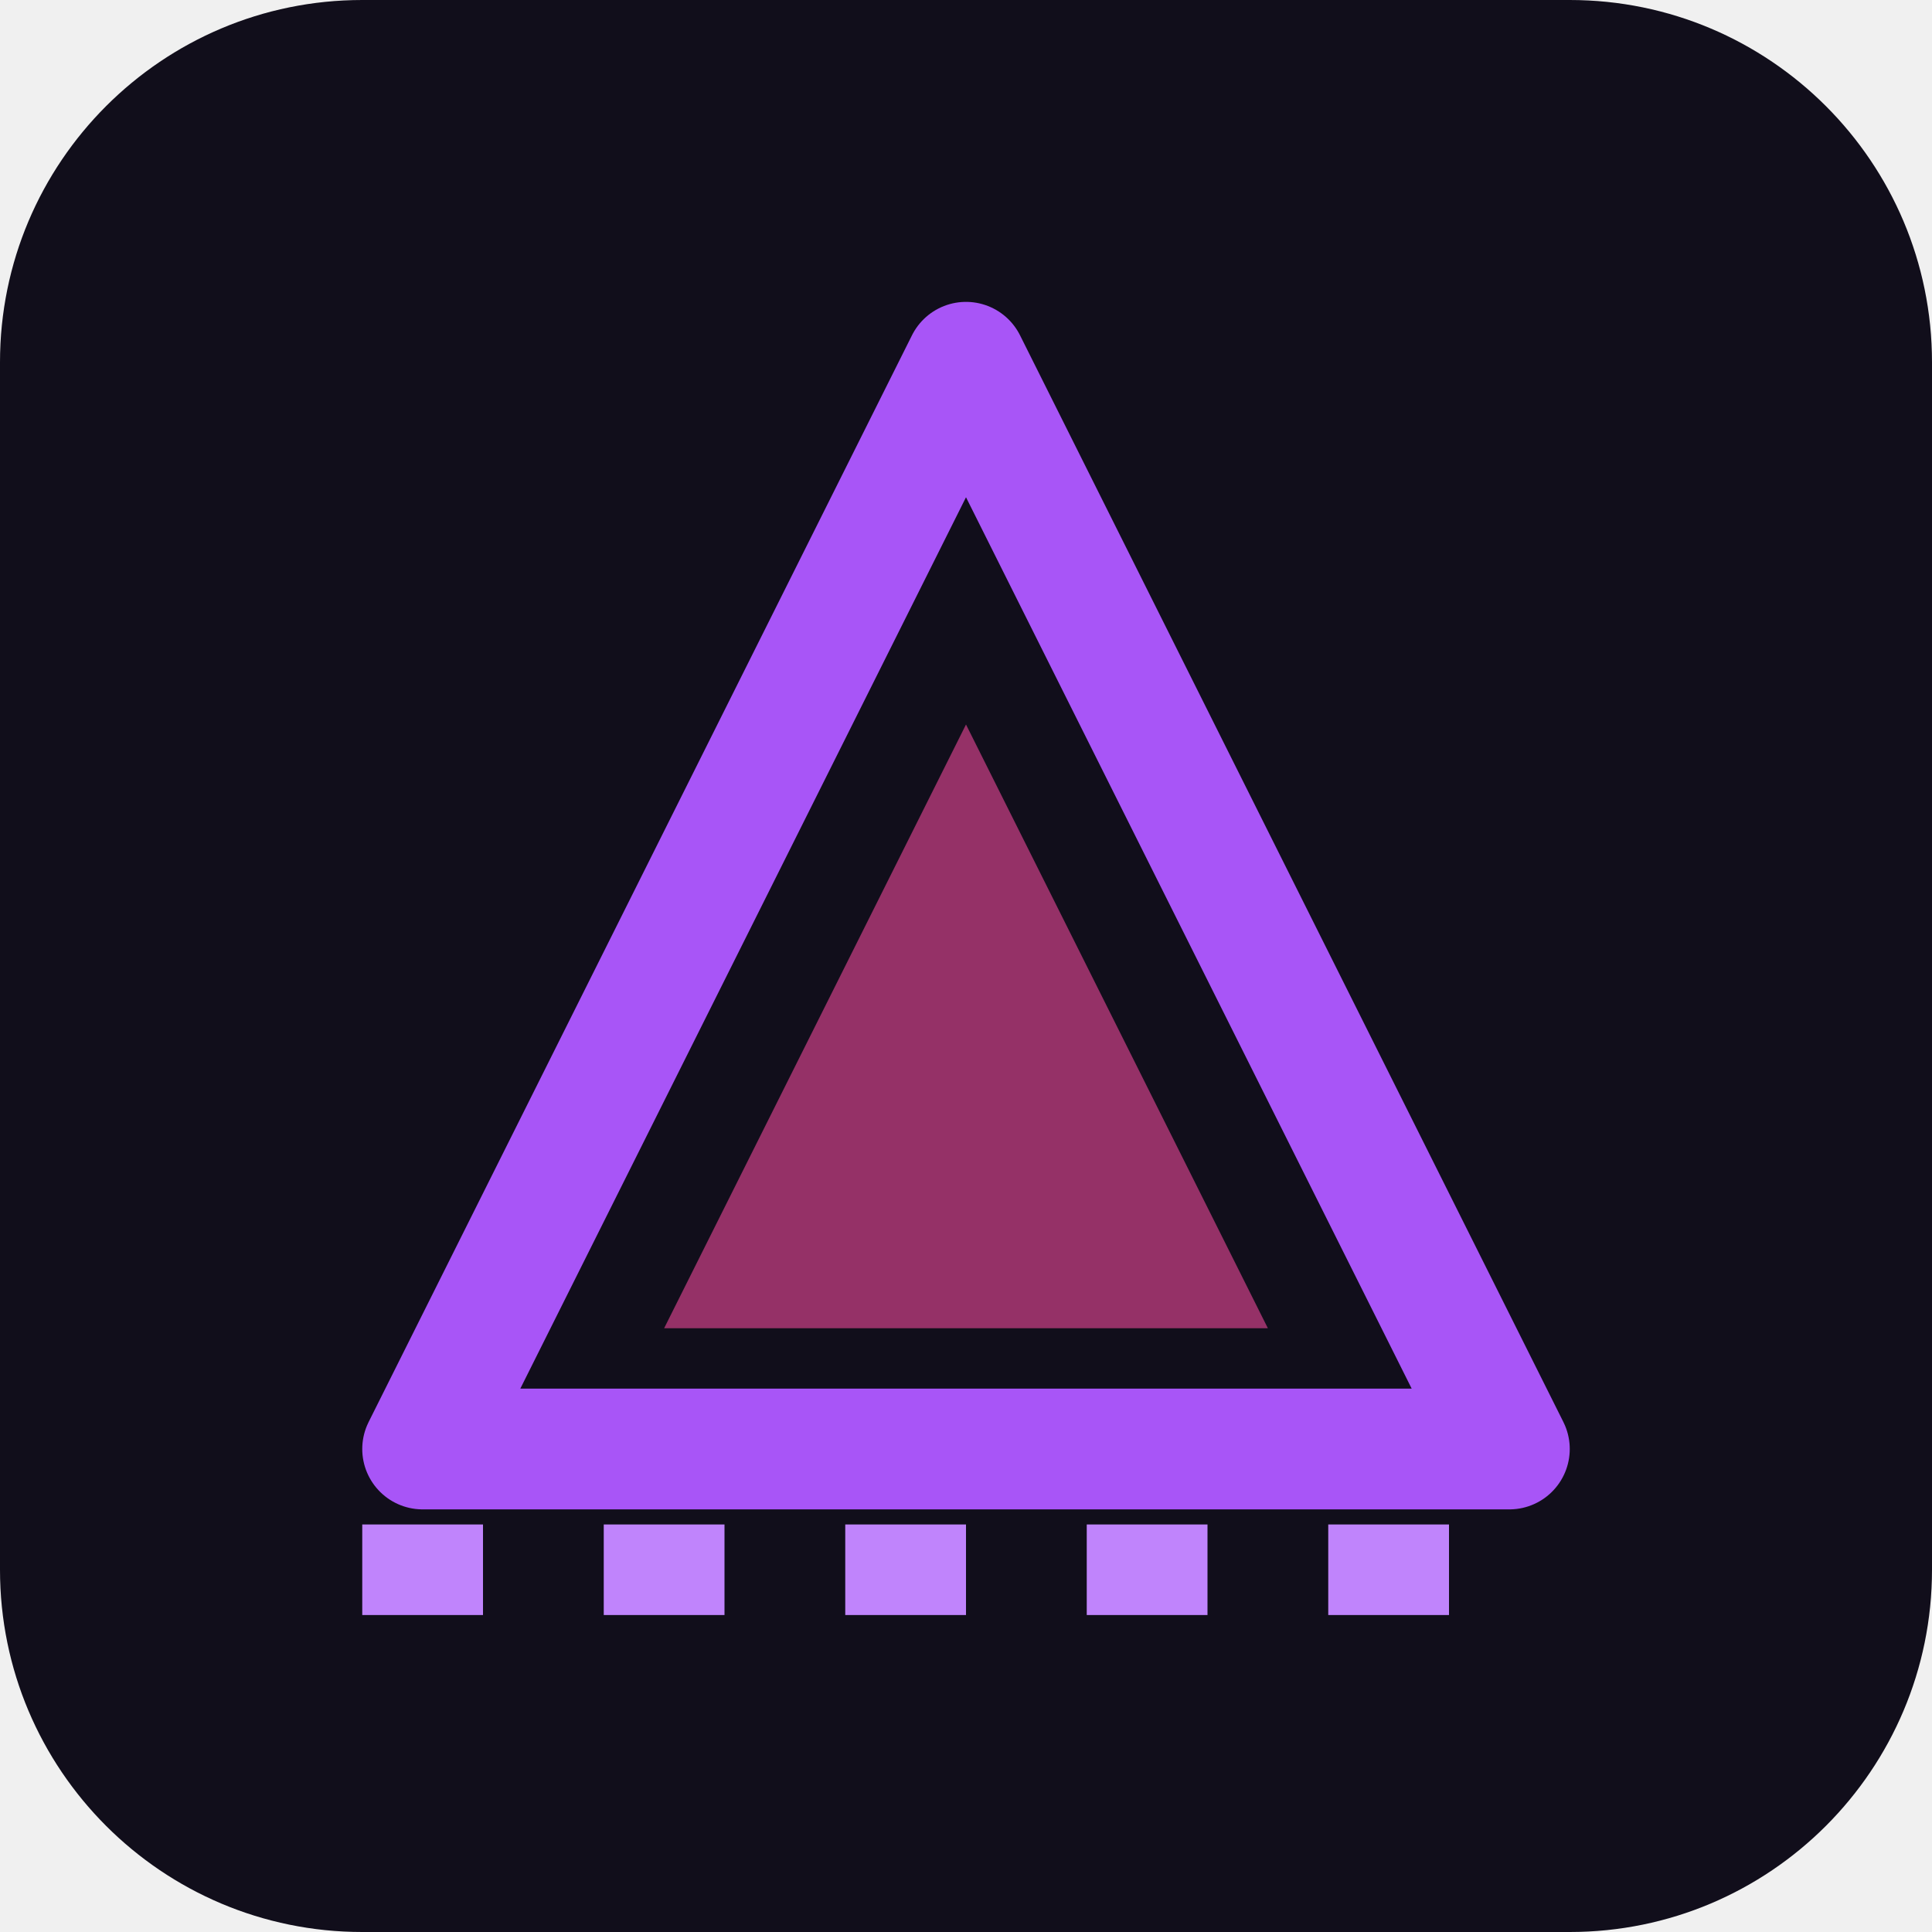
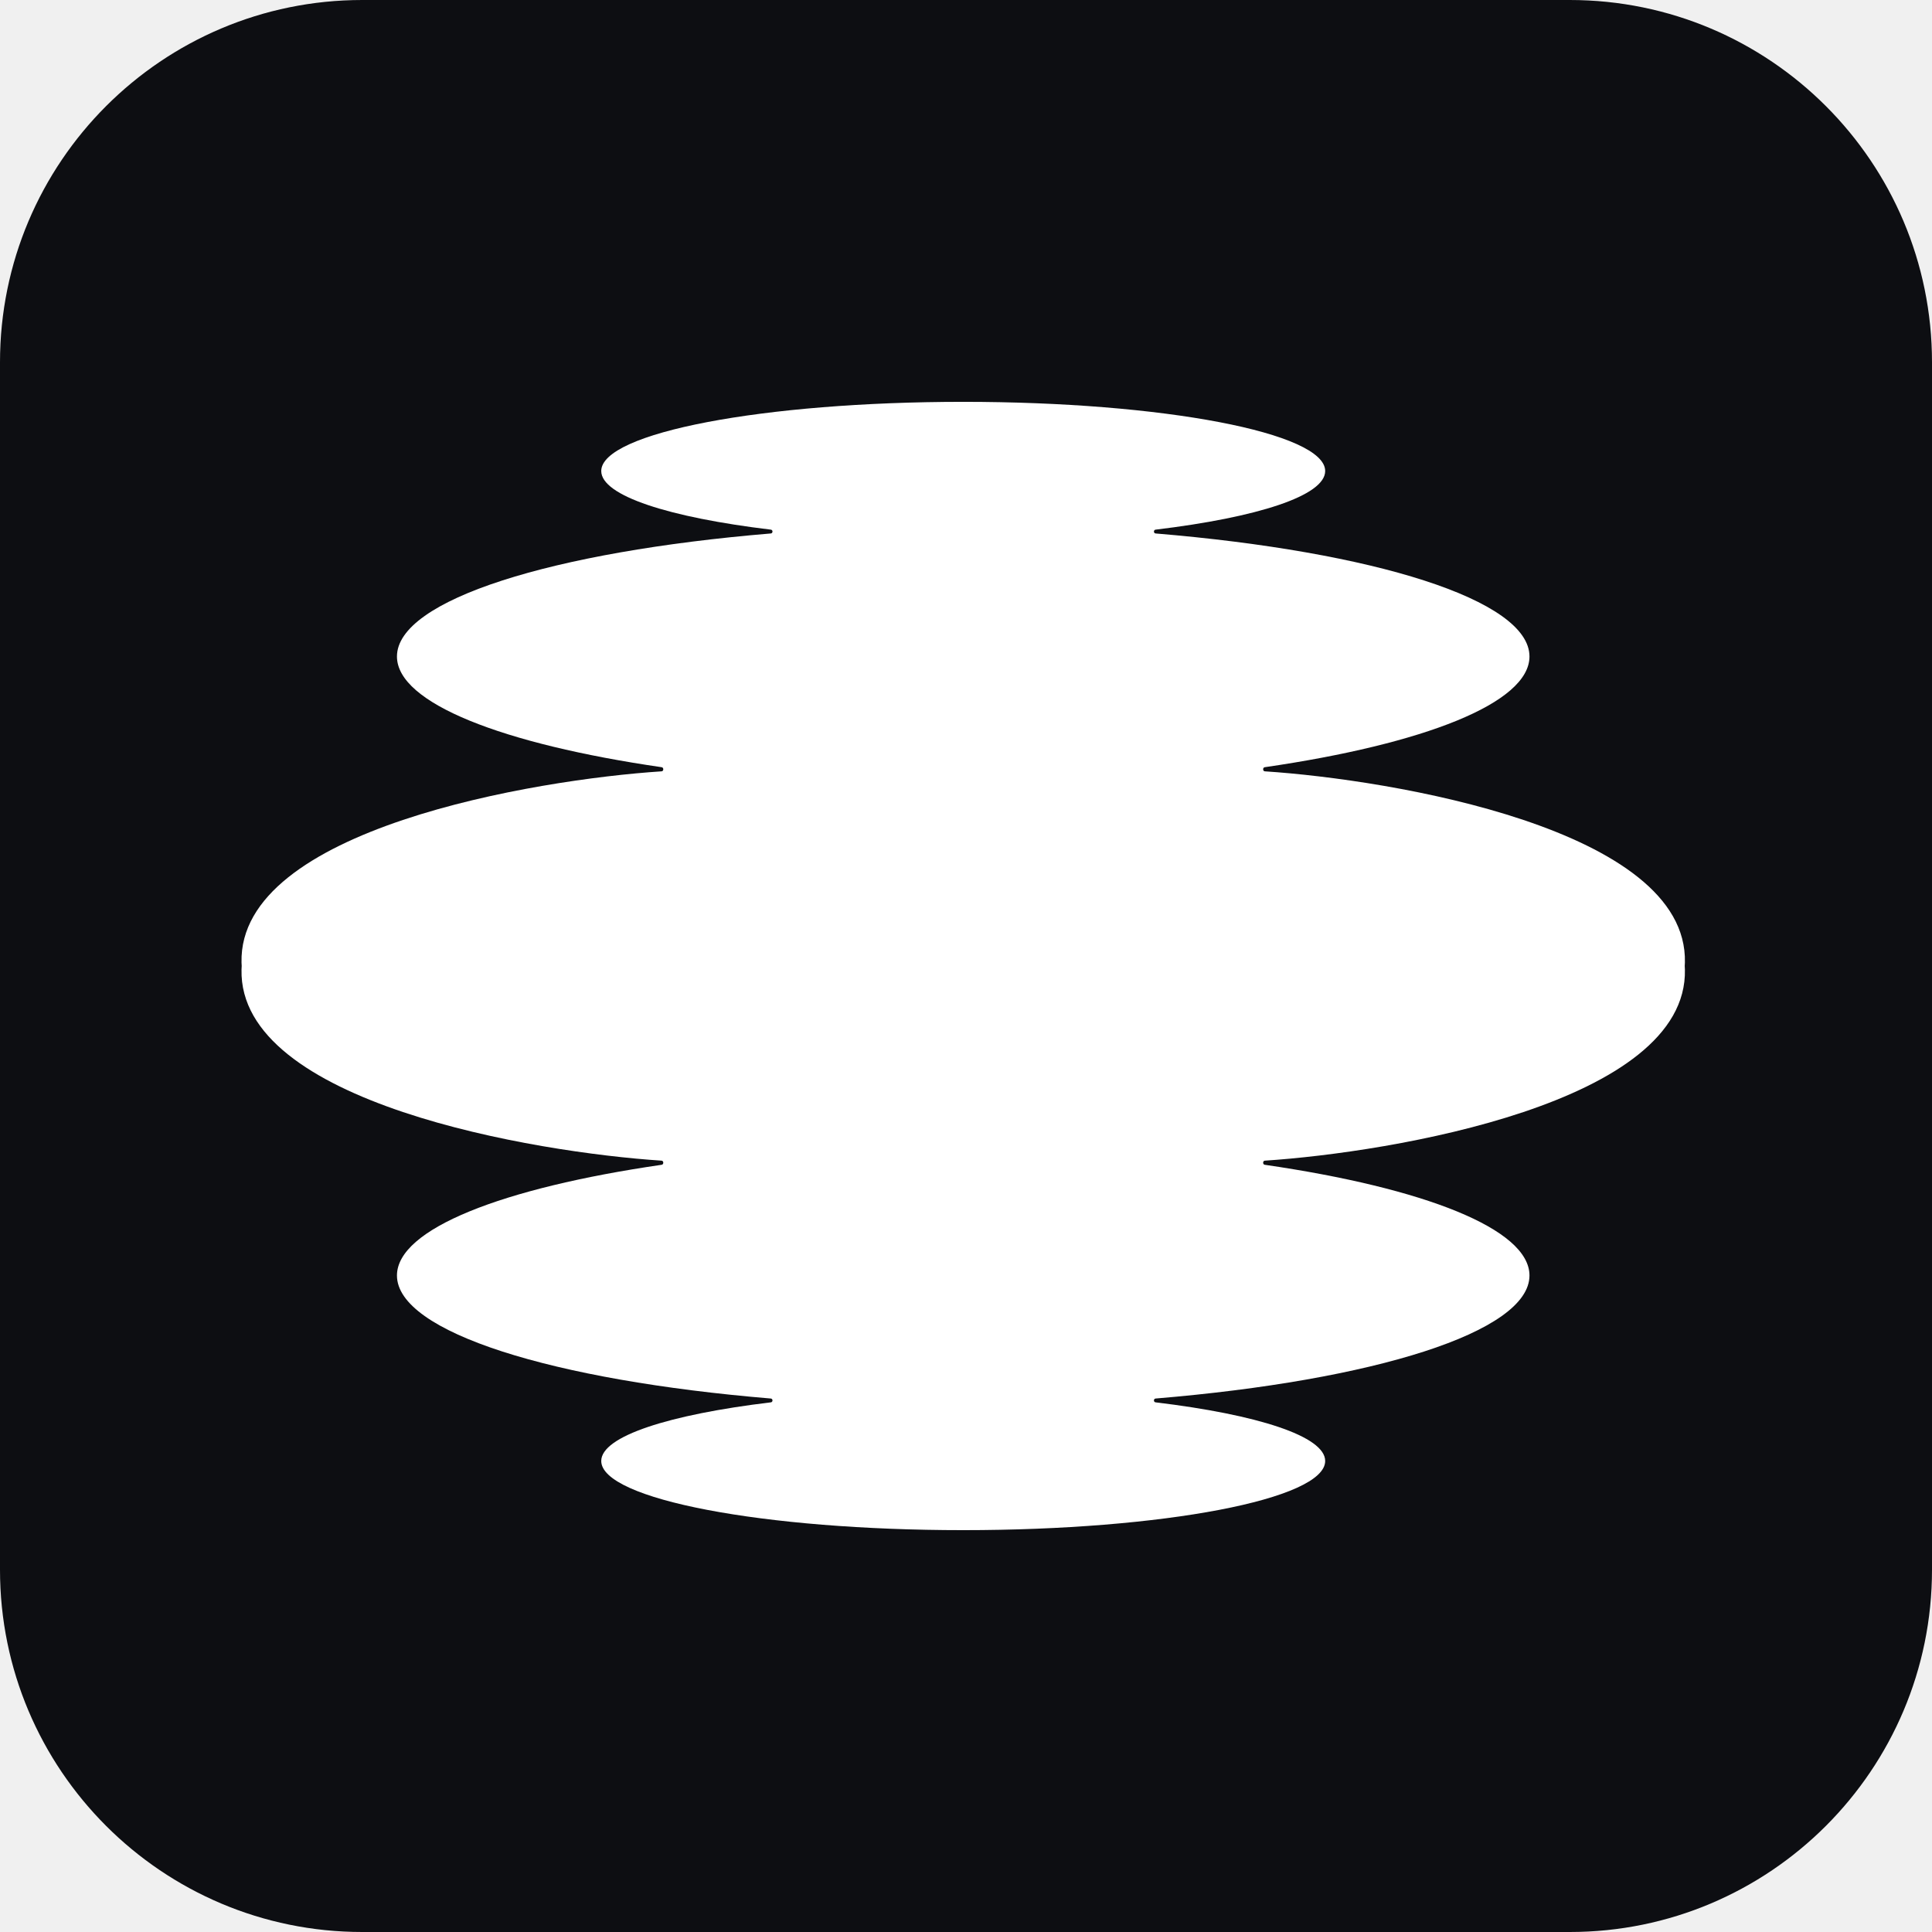
- <svg xmlns="http://www.w3.org/2000/svg" width="32" height="32" viewBox="0 0 32 32" fill="none">
-   <rect width="32" height="32" rx="6" fill="#110E1B" />
-   <path d="M16 6L25 24H7L16 6Z" stroke="#A855F7" stroke-width="2" stroke-linejoin="round" />
-   <path d="M16 12L21 22H11L16 12Z" fill="#EC4899" fill-opacity="0.6" />
-   <line x1="6" y1="26" x2="26" y2="26" stroke="#C084FC" stroke-width="1.5" stroke-dasharray="2 2" />
+ <svg xmlns="http://www.w3.org/2000/svg" width="32" height="32" viewBox="0 0 32 32">
+   <rect width="32" height="32" rx="6" fill="#0D0E12" />
+   <g transform="translate(4, 4) scale(0.09836)" fill="#FFFFFF">
+     <path d="M0.034 122C0.019 121.804 0.009 121.607 0.004 121.408C-0.527 98.927 49.478 90.607 70.741 89.22C71.11 89.196 71.124 88.579 70.758 88.526C43.977 84.632 26.178 77.738 26.178 69.881C26.178 60.341 52.427 52.219 89.135 49.165C89.501 49.135 89.51 48.567 89.147 48.523C71.986 46.462 60.579 42.81 60.579 38.65C60.58 32.216 87.864 27 121.52 27H121.543C155.199 27 182.483 32.216 182.484 38.65C182.484 42.81 171.077 46.462 153.917 48.523C153.553 48.567 153.563 49.134 153.928 49.165C190.636 52.219 216.885 60.341 216.886 69.881C216.886 77.738 199.086 84.632 172.305 88.526C171.939 88.58 171.953 89.196 172.322 89.22C193.585 90.607 243.59 98.927 243.059 121.408C243.055 121.607 243.044 121.804 243.029 122C243.044 122.196 243.055 122.393 243.059 122.592C243.59 145.073 193.585 153.393 172.322 154.78C171.953 154.804 171.939 155.42 172.305 155.474C199.086 159.368 216.886 166.262 216.886 174.119C216.885 183.659 190.636 191.781 153.928 194.835C153.563 194.866 153.553 195.433 153.917 195.477C171.077 197.538 182.484 201.189 182.484 205.35C182.483 211.784 155.199 217 121.543 217H121.52C87.864 217 60.58 211.784 60.579 205.35C60.579 201.19 71.986 197.538 89.147 195.477C89.51 195.433 89.501 194.865 89.135 194.835C52.427 191.781 26.178 183.659 26.178 174.119C26.178 166.262 43.977 159.368 70.758 155.474C71.124 155.42 71.11 154.804 70.741 154.78C49.478 153.393 -0.527 145.073 0.004 122.592C0.009 122.393 0.019 122.196 0.034 122Z" />
+   </g>
</svg>
